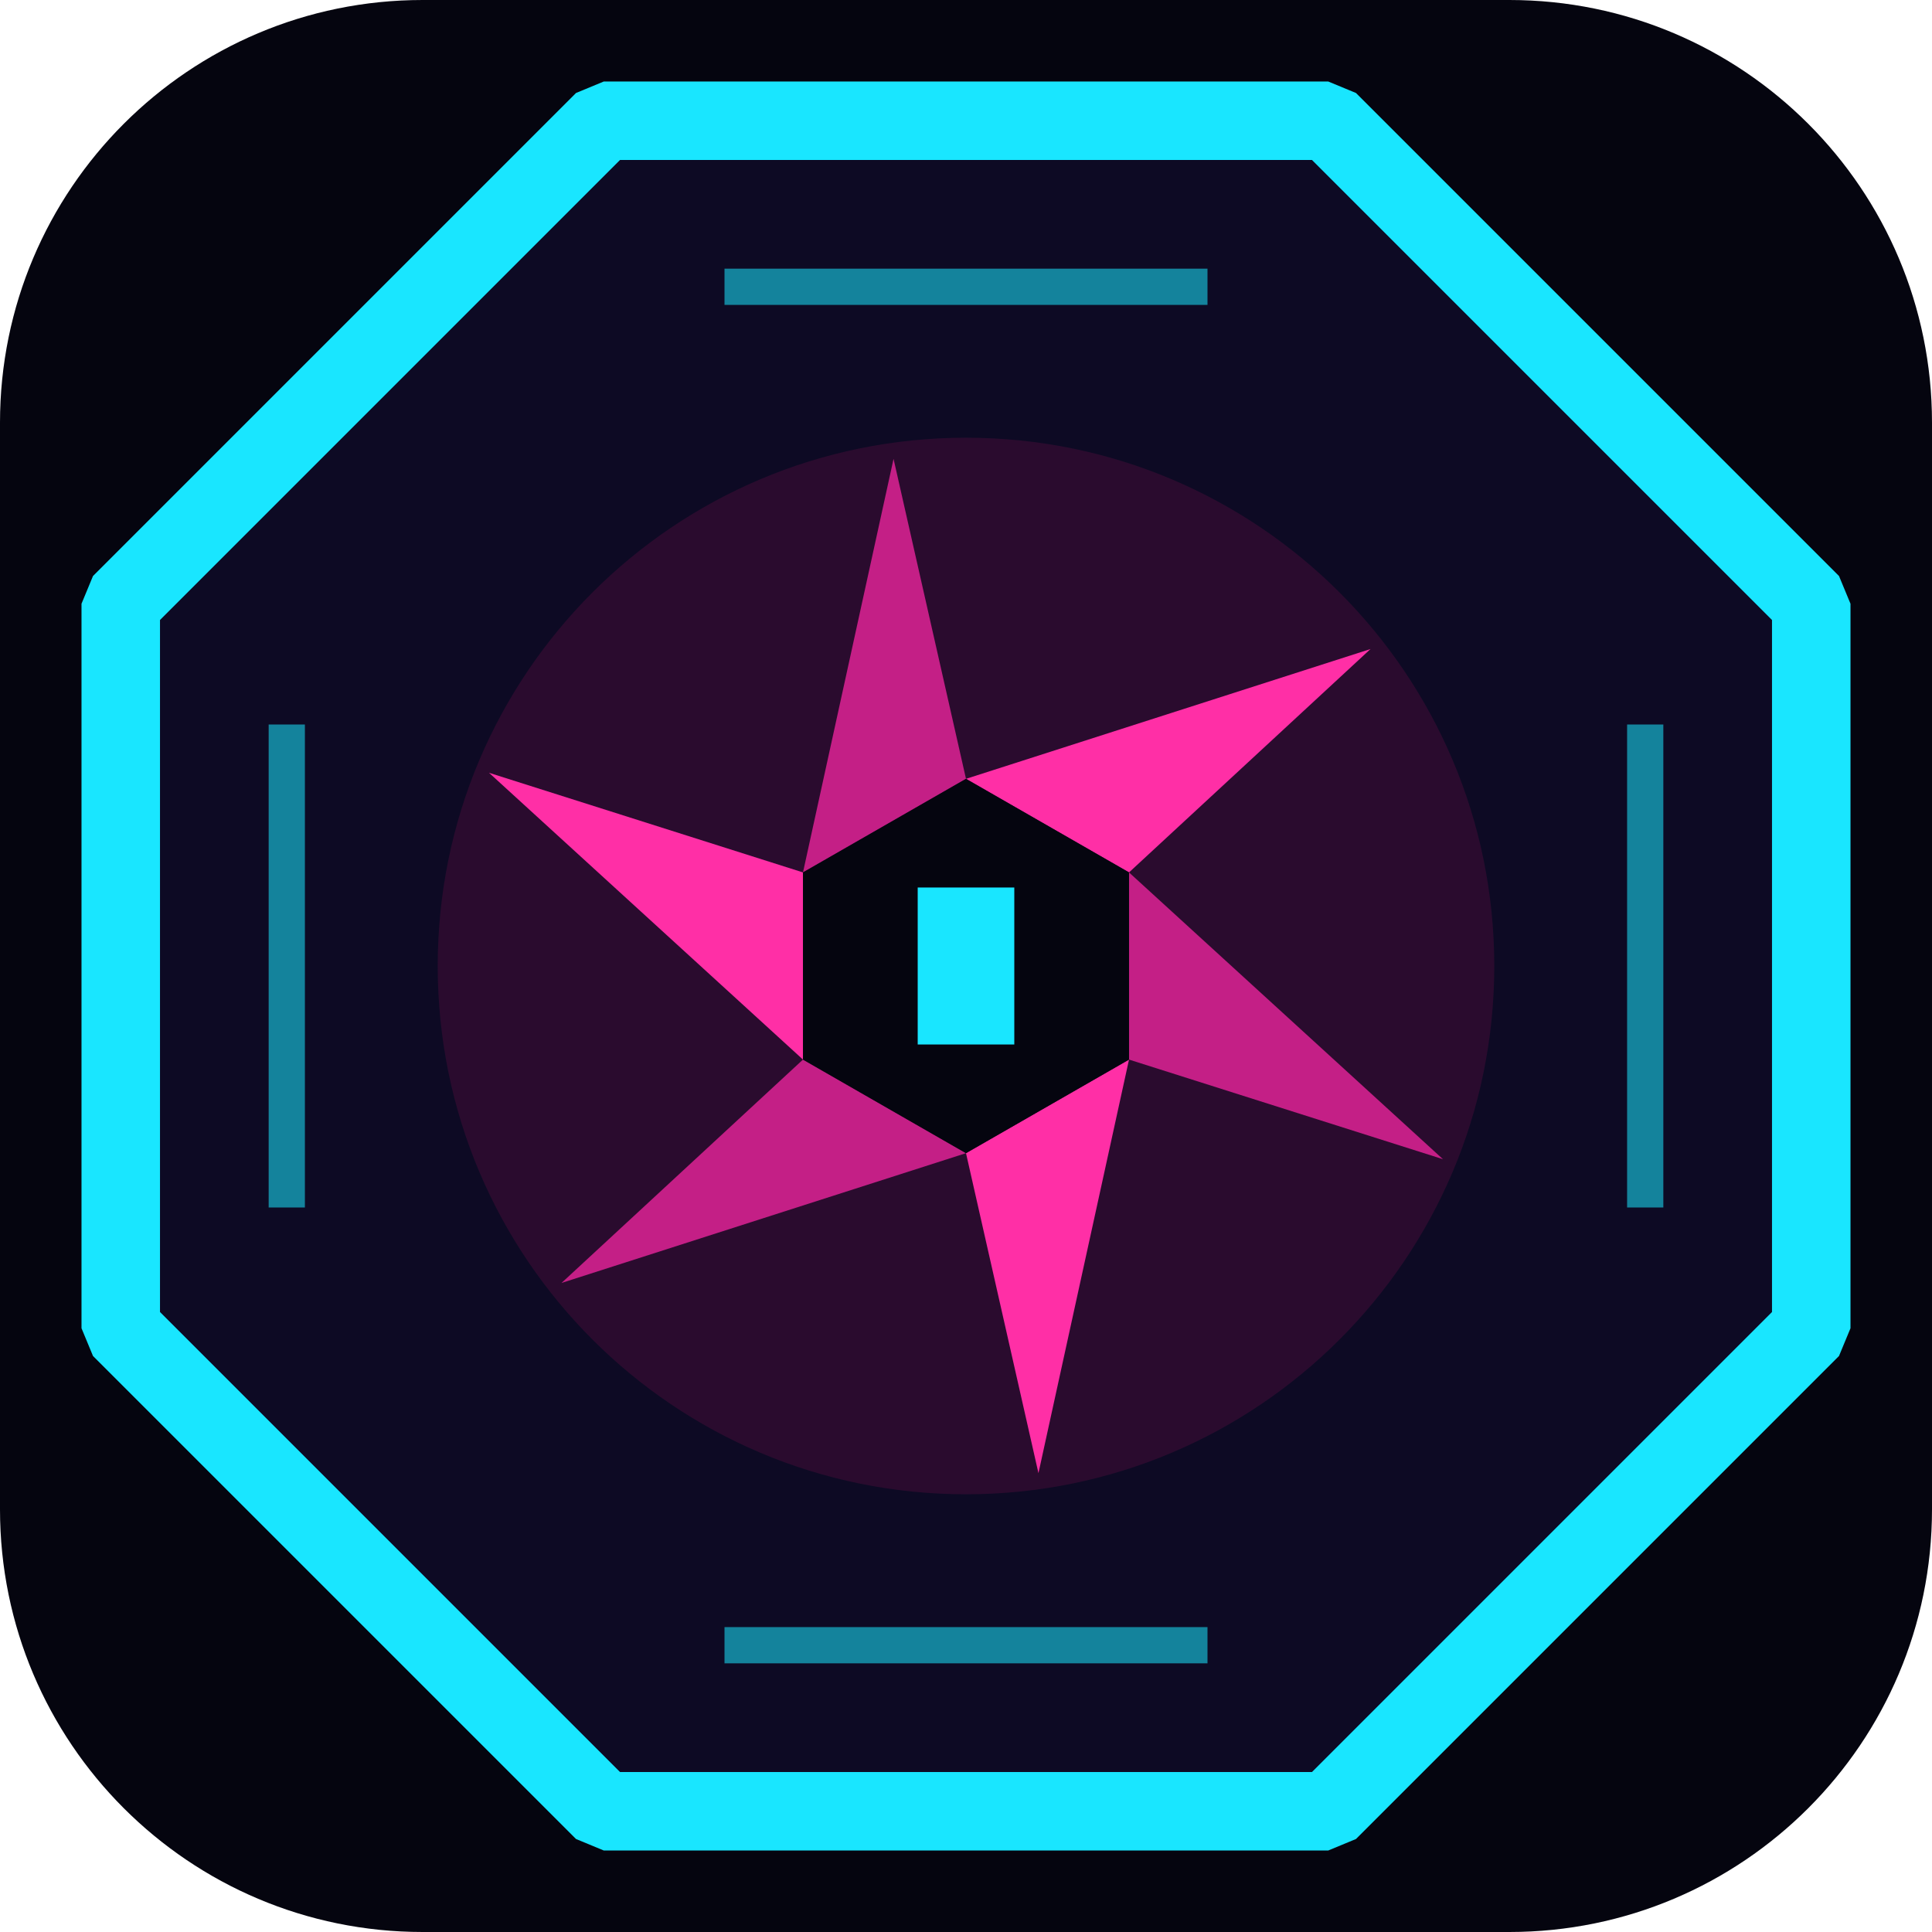
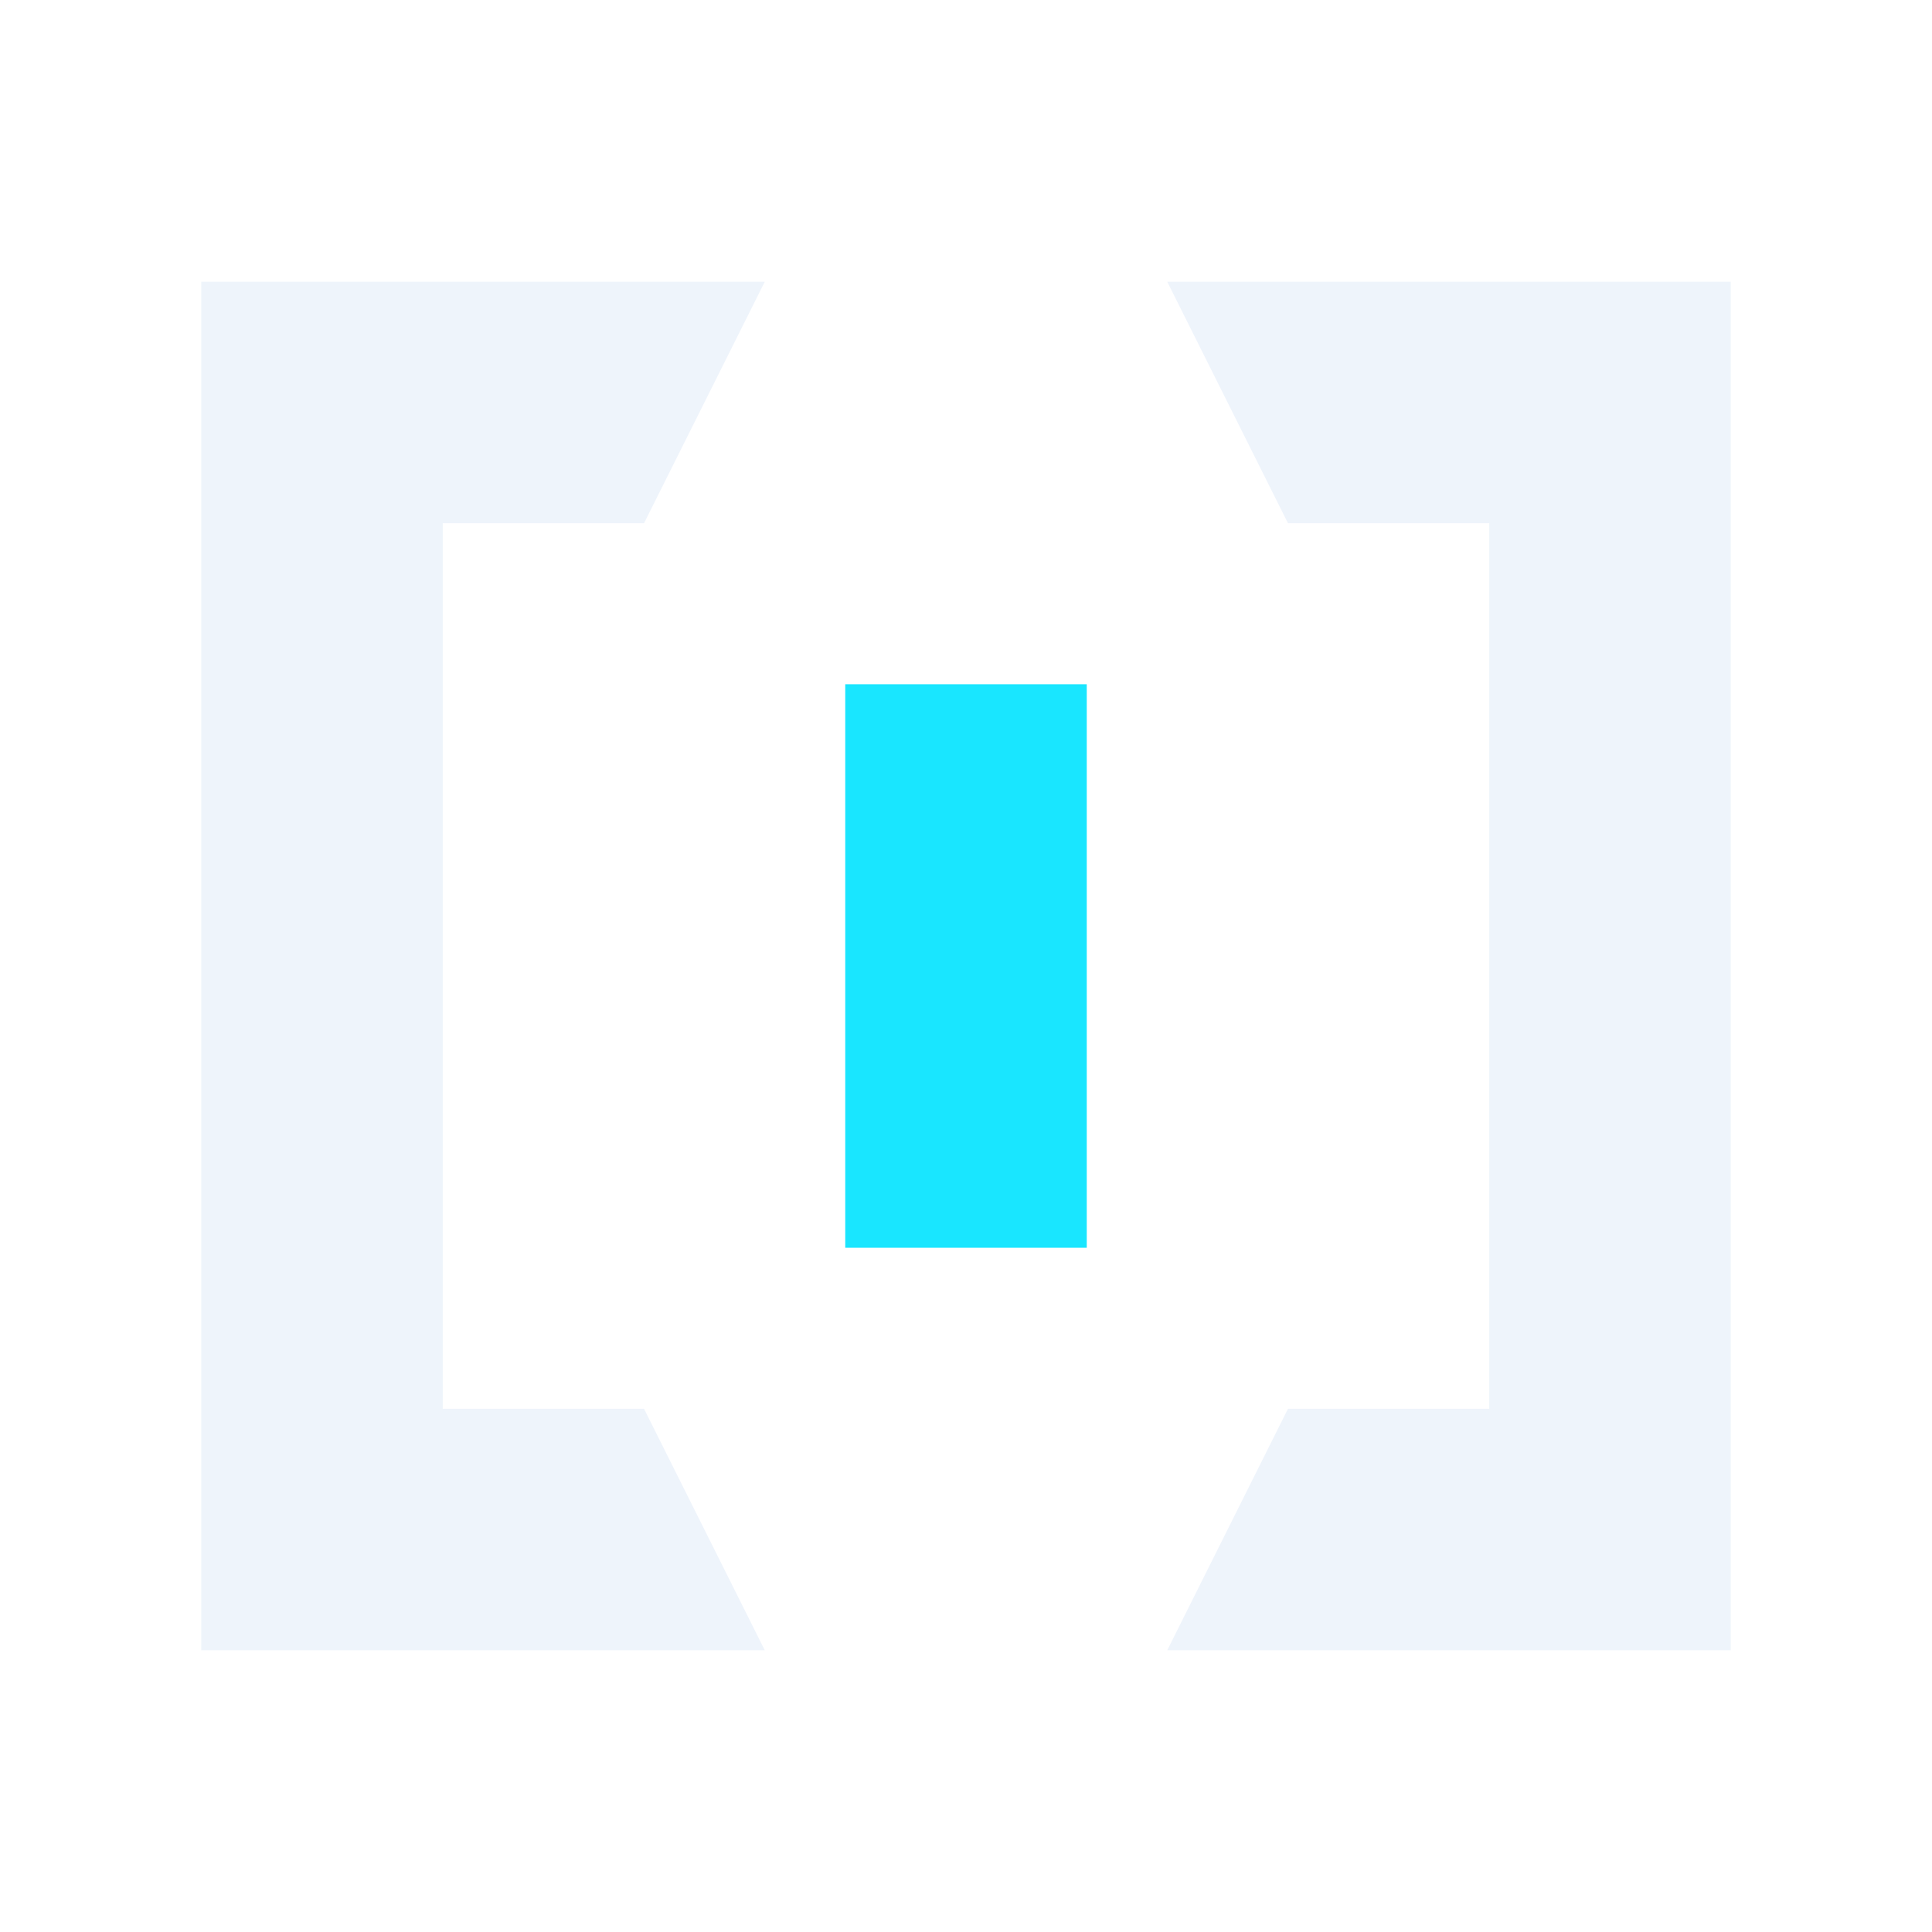
- <svg xmlns="http://www.w3.org/2000/svg" viewBox="0 0 64 64">
-   <rect width="64" height="64" rx="14" fill="#05050f" />
-   <path d="M20 4 H44 L60 20 V44 L44 60 H20 L4 44 V20 Z" fill="#0d0a24" />
-   <circle cx="32" cy="32" r="17.5" fill="#2a0b2e" />
-   <g class="mk-iris">
-     <path d="M32.0 25.8 L45.4 21.5 L37.4 28.9 Z" fill="#ff2fa6" />
-     <path d="M37.4 28.9 L47.8 38.4 L37.4 35.1 Z" fill="#c41f86" />
-     <path d="M37.4 35.1 L34.4 48.8 L32.0 38.2 Z" fill="#ff2fa6" />
-     <path d="M32.0 38.2 L18.6 42.5 L26.6 35.1 Z" fill="#c41f86" />
-     <path d="M26.6 35.1 L16.2 25.6 L26.6 28.9 Z" fill="#ff2fa6" />
-     <path d="M26.6 28.9 L29.6 15.2 L32.0 25.8 Z" fill="#c41f86" />
-   </g>
-   <polygon points="32.0,25.8 37.4,28.9 37.4,35.1 32.0,38.2 26.6,35.1 26.6,28.9" fill="#05050f" />
-   <rect class="mk-cur" x="30.4" y="29.4" width="3.2" height="5.2" fill="#19e6ff" />
-   <path class="mk-up" d="M20 4 H44 L60 20 V44 L44 60 H20 L4 44 V20 Z" fill="none" stroke="#19e6ff" stroke-width="2.6" stroke-linejoin="bevel" />
-   <path class="mk-lo" d="M24 9.5 H40 M54.5 24 V40 M40 54.5 H24 M9.5 40 V24" stroke="#19e6ff" stroke-width="1.2" opacity=".55" />
+ <svg xmlns="http://www.w3.org/2000/svg" viewBox="0 0 48 48" fill="none">
+   <path d="M5 7H19L16 13H11V35H16L19 41H5V7Z" fill="#eef4fb" />
+   <path d="M43 7H29L32 13H37V35H32L29 41H43V7Z" fill="#eef4fb" />
+   <path d="M21 17H27V31H21V17Z" fill="#19e6ff" />
</svg>
